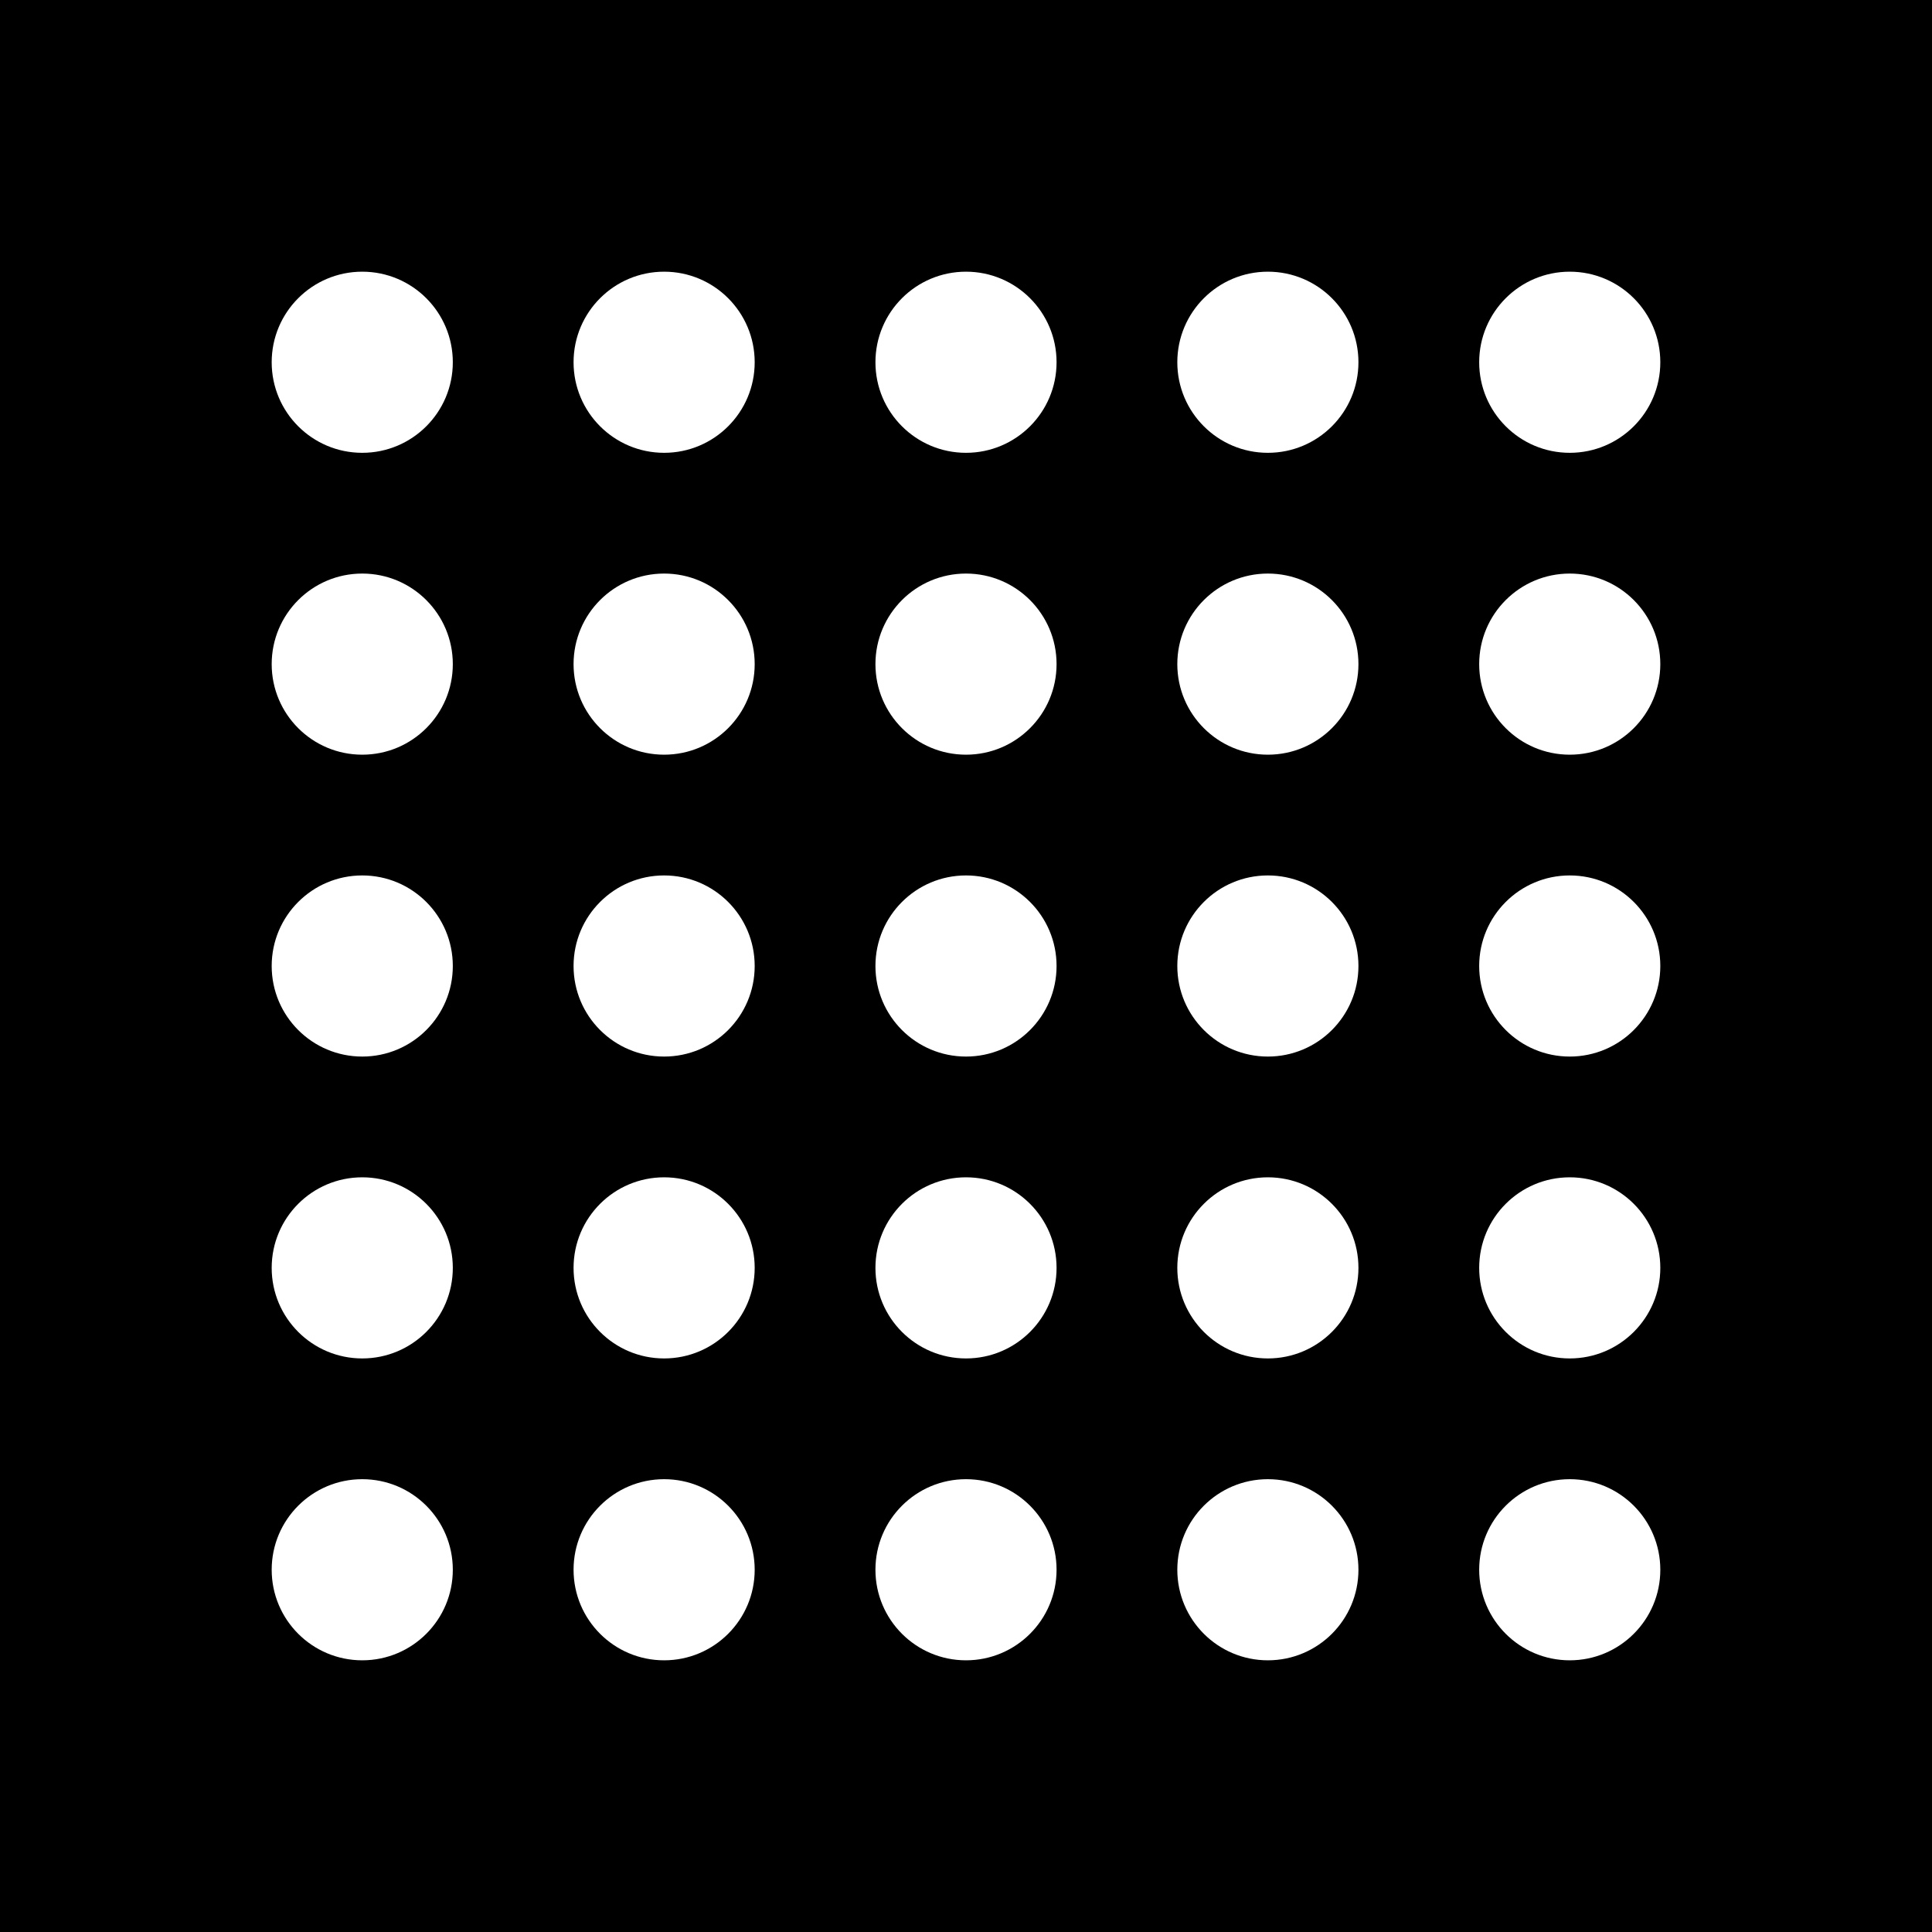
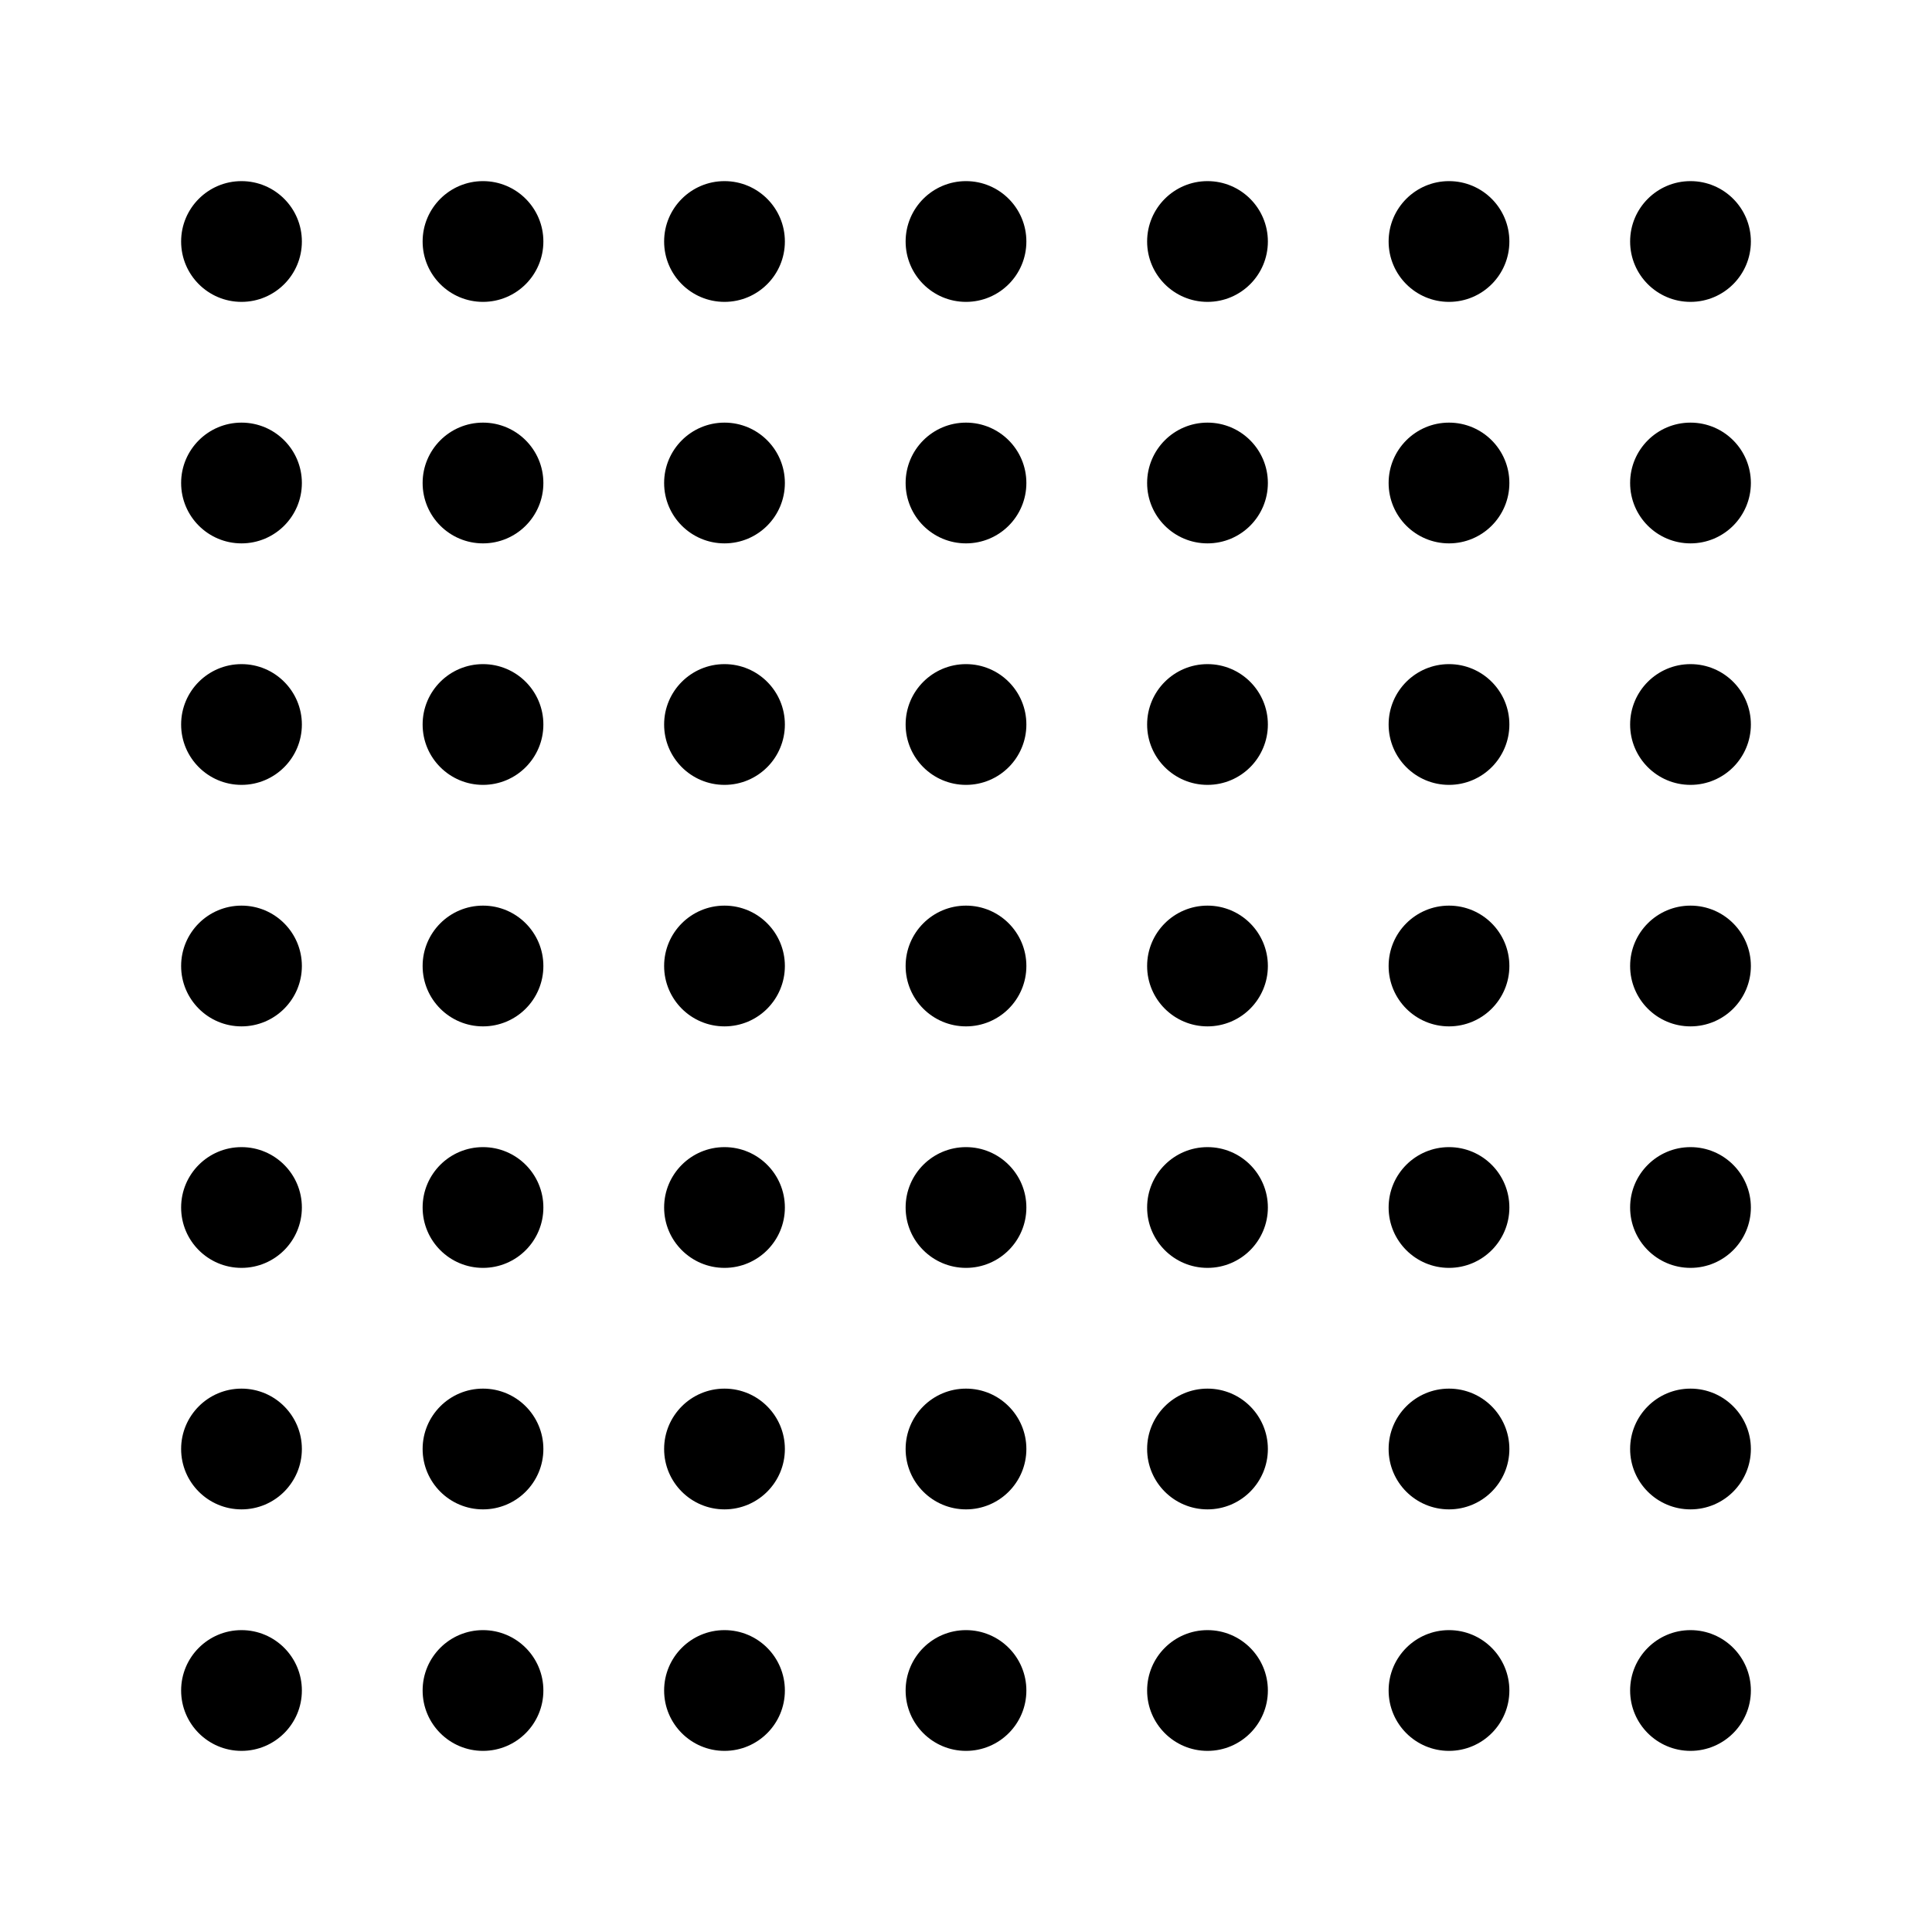
<svg xmlns="http://www.w3.org/2000/svg" width="32" height="32" viewBox="0 0 32 32" fill="none">
-   <rect width="32" height="32" fill="#000000" />
-   <circle cx="6" cy="6" r="1.5" fill="white" />
-   <circle cx="11" cy="6" r="1.5" fill="white" />
-   <circle cx="16" cy="6" r="1.5" fill="white" />
-   <circle cx="21" cy="6" r="1.5" fill="white" />
-   <circle cx="26" cy="6" r="1.5" fill="white" />
-   <circle cx="6" cy="11" r="1.5" fill="white" />
-   <circle cx="11" cy="11" r="1.5" fill="white" />
-   <circle cx="16" cy="11" r="1.5" fill="white" />
-   <circle cx="21" cy="11" r="1.5" fill="white" />
-   <circle cx="26" cy="11" r="1.5" fill="white" />
-   <circle cx="6" cy="16" r="1.5" fill="white" />
-   <circle cx="11" cy="16" r="1.5" fill="white" />
-   <circle cx="16" cy="16" r="1.5" fill="white" />
-   <circle cx="21" cy="16" r="1.5" fill="white" />
-   <circle cx="26" cy="16" r="1.5" fill="white" />
-   <circle cx="6" cy="21" r="1.5" fill="white" />
-   <circle cx="11" cy="21" r="1.5" fill="white" />
-   <circle cx="16" cy="21" r="1.5" fill="white" />
-   <circle cx="21" cy="21" r="1.5" fill="white" />
-   <circle cx="26" cy="21" r="1.5" fill="white" />
-   <circle cx="6" cy="26" r="1.5" fill="white" />
-   <circle cx="11" cy="26" r="1.5" fill="white" />
-   <circle cx="16" cy="26" r="1.5" fill="white" />
-   <circle cx="21" cy="26" r="1.5" fill="white" />
-   <circle cx="26" cy="26" r="1.5" fill="white" />
+   <rect width="32" height="32" fill="white" />
+   <circle cx="4" cy="4" r="1" fill="black" />
+   <circle cx="8" cy="4" r="1" fill="black" />
+   <circle cx="12" cy="4" r="1" fill="black" />
+   <circle cx="16" cy="4" r="1" fill="black" />
+   <circle cx="20" cy="4" r="1" fill="black" />
+   <circle cx="24" cy="4" r="1" fill="black" />
+   <circle cx="28" cy="4" r="1" fill="black" />
+   <circle cx="4" cy="8" r="1" fill="black" />
+   <circle cx="8" cy="8" r="1" fill="black" />
+   <circle cx="12" cy="8" r="1" fill="black" />
+   <circle cx="16" cy="8" r="1" fill="black" />
+   <circle cx="20" cy="8" r="1" fill="black" />
+   <circle cx="24" cy="8" r="1" fill="black" />
+   <circle cx="28" cy="8" r="1" fill="black" />
+   <circle cx="4" cy="12" r="1" fill="black" />
+   <circle cx="8" cy="12" r="1" fill="black" />
+   <circle cx="12" cy="12" r="1" fill="black" />
+   <circle cx="16" cy="12" r="1" fill="black" />
+   <circle cx="20" cy="12" r="1" fill="black" />
+   <circle cx="24" cy="12" r="1" fill="black" />
+   <circle cx="28" cy="12" r="1" fill="black" />
+   <circle cx="4" cy="16" r="1" fill="black" />
+   <circle cx="8" cy="16" r="1" fill="black" />
+   <circle cx="12" cy="16" r="1" fill="black" />
+   <circle cx="16" cy="16" r="1" fill="black" />
+   <circle cx="20" cy="16" r="1" fill="black" />
+   <circle cx="24" cy="16" r="1" fill="black" />
+   <circle cx="28" cy="16" r="1" fill="black" />
+   <circle cx="4" cy="20" r="1" fill="black" />
+   <circle cx="8" cy="20" r="1" fill="black" />
+   <circle cx="12" cy="20" r="1" fill="black" />
+   <circle cx="16" cy="20" r="1" fill="black" />
+   <circle cx="20" cy="20" r="1" fill="black" />
+   <circle cx="24" cy="20" r="1" fill="black" />
+   <circle cx="28" cy="20" r="1" fill="black" />
+   <circle cx="4" cy="24" r="1" fill="black" />
+   <circle cx="8" cy="24" r="1" fill="black" />
+   <circle cx="12" cy="24" r="1" fill="black" />
+   <circle cx="16" cy="24" r="1" fill="black" />
+   <circle cx="20" cy="24" r="1" fill="black" />
+   <circle cx="24" cy="24" r="1" fill="black" />
+   <circle cx="28" cy="24" r="1" fill="black" />
+   <circle cx="4" cy="28" r="1" fill="black" />
+   <circle cx="8" cy="28" r="1" fill="black" />
+   <circle cx="12" cy="28" r="1" fill="black" />
+   <circle cx="16" cy="28" r="1" fill="black" />
+   <circle cx="20" cy="28" r="1" fill="black" />
+   <circle cx="24" cy="28" r="1" fill="black" />
+   <circle cx="28" cy="28" r="1" fill="black" />
</svg>
